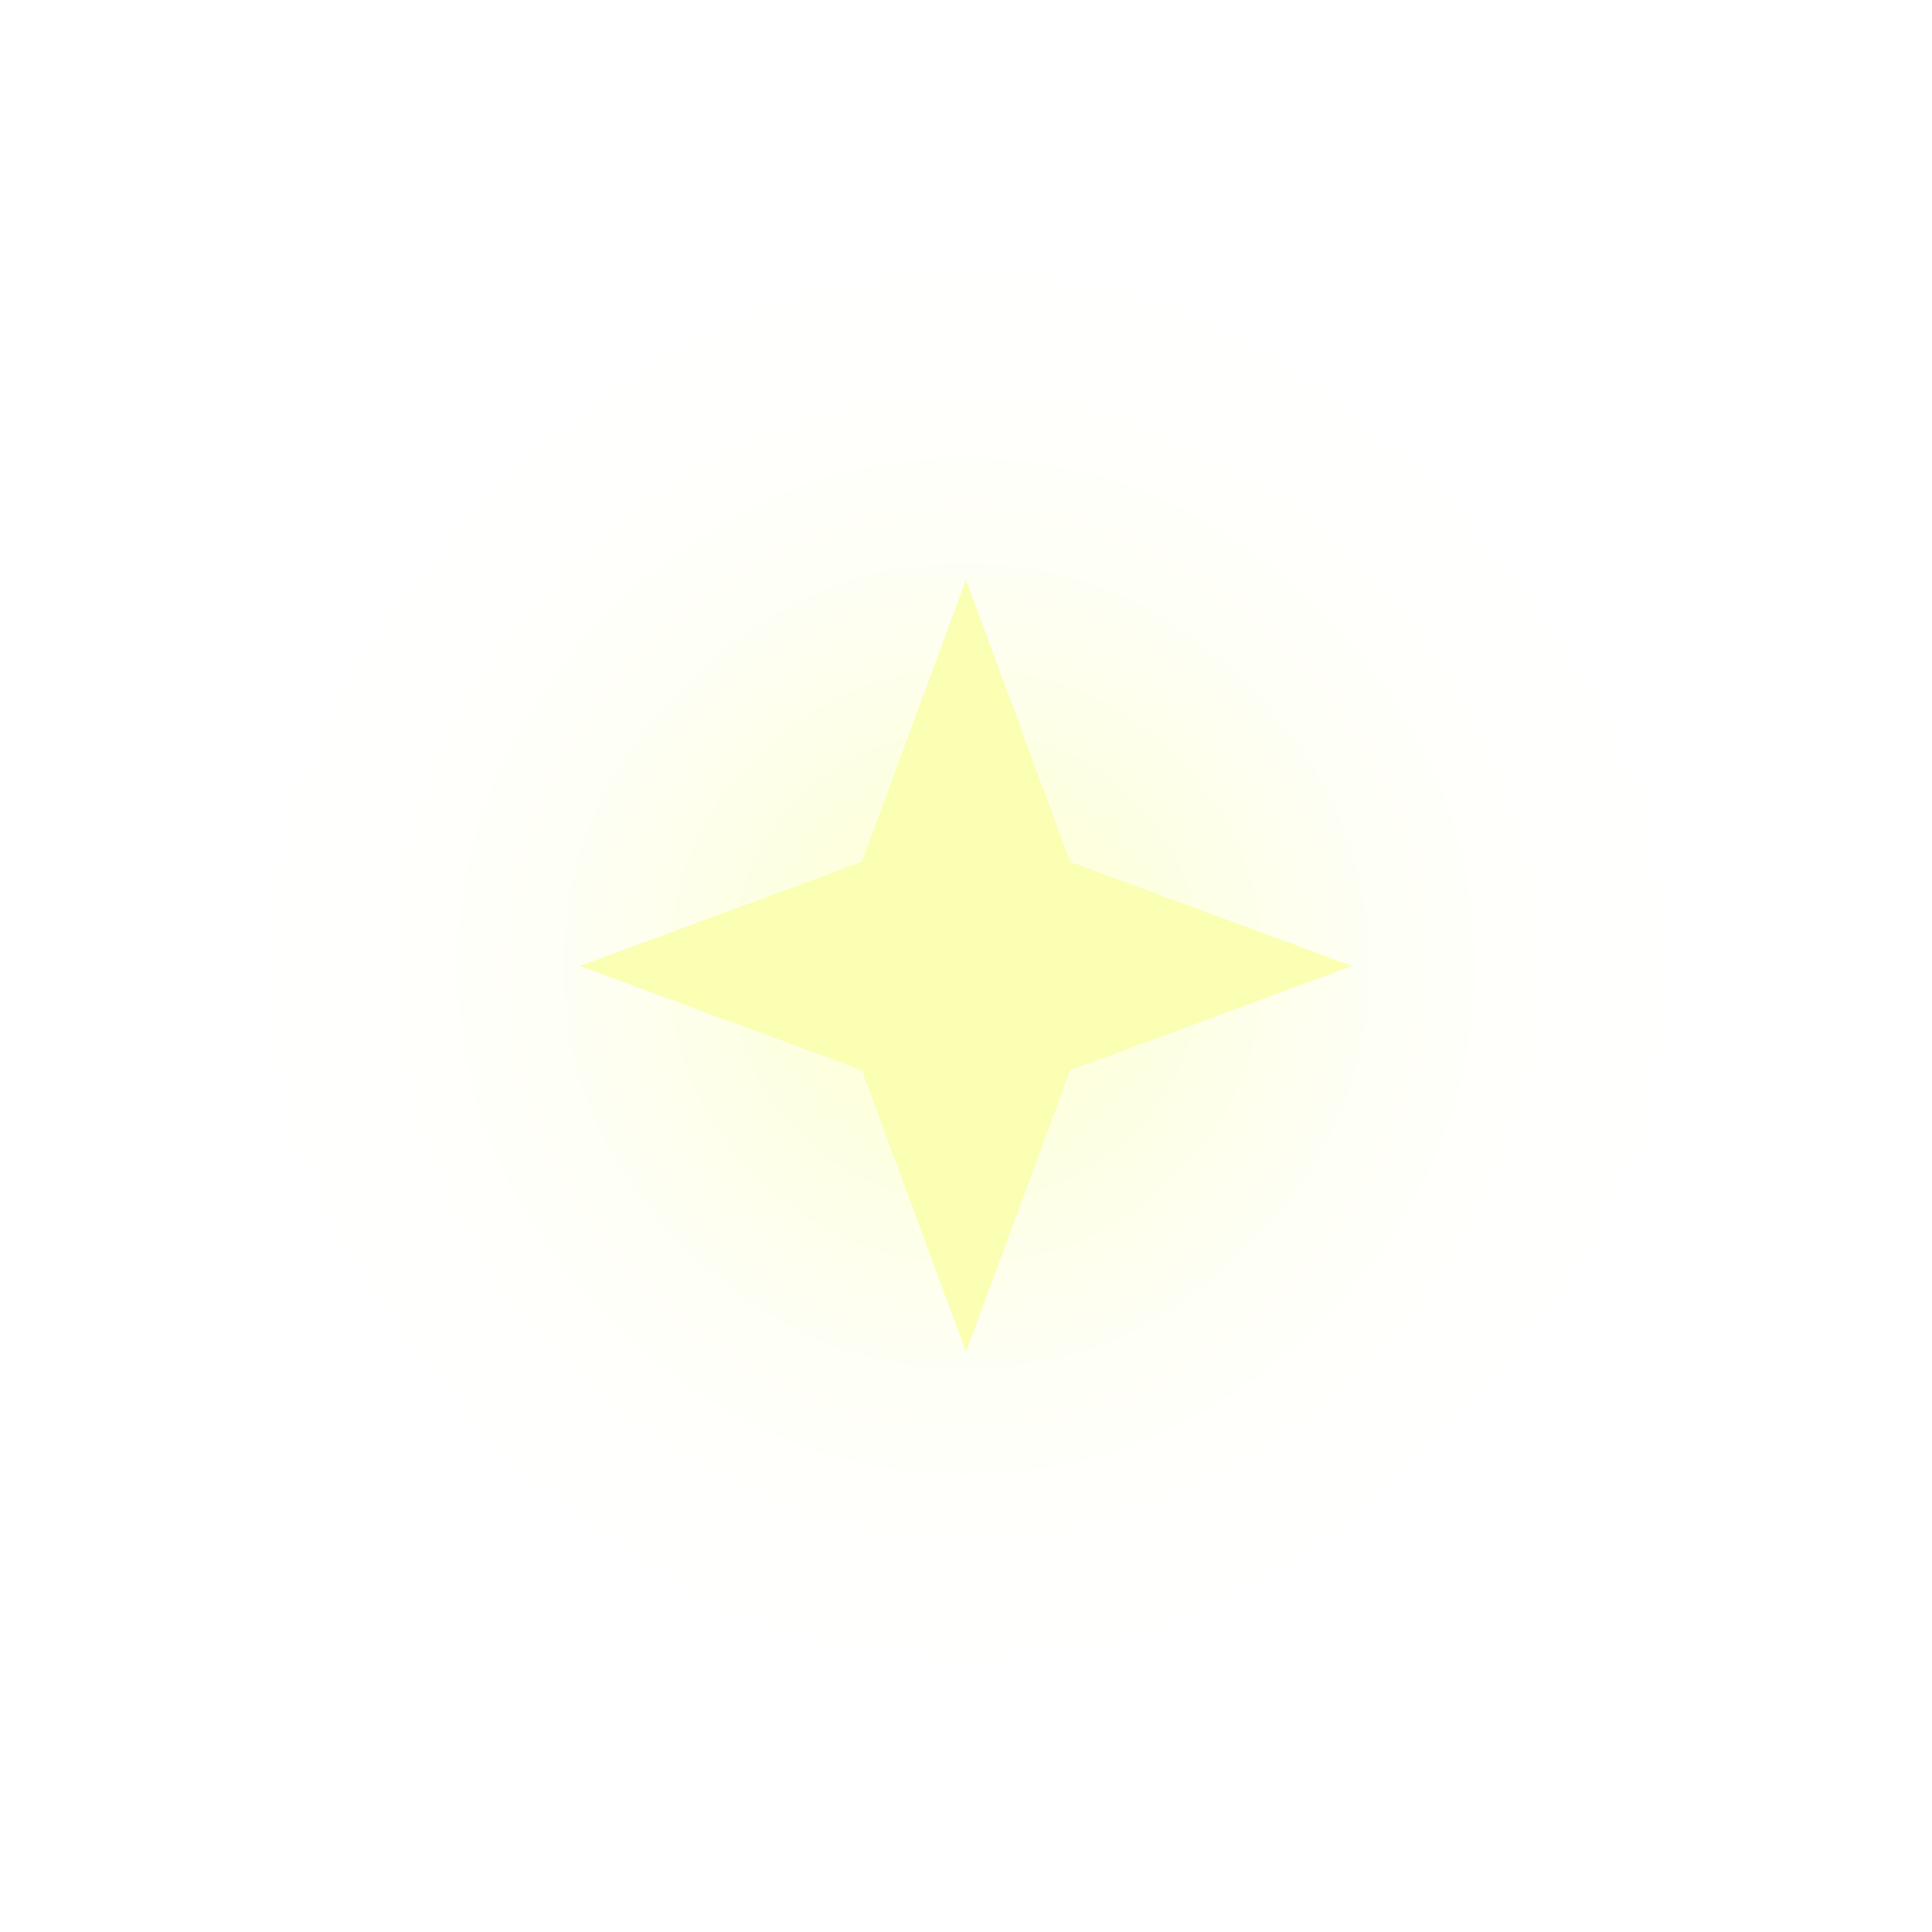
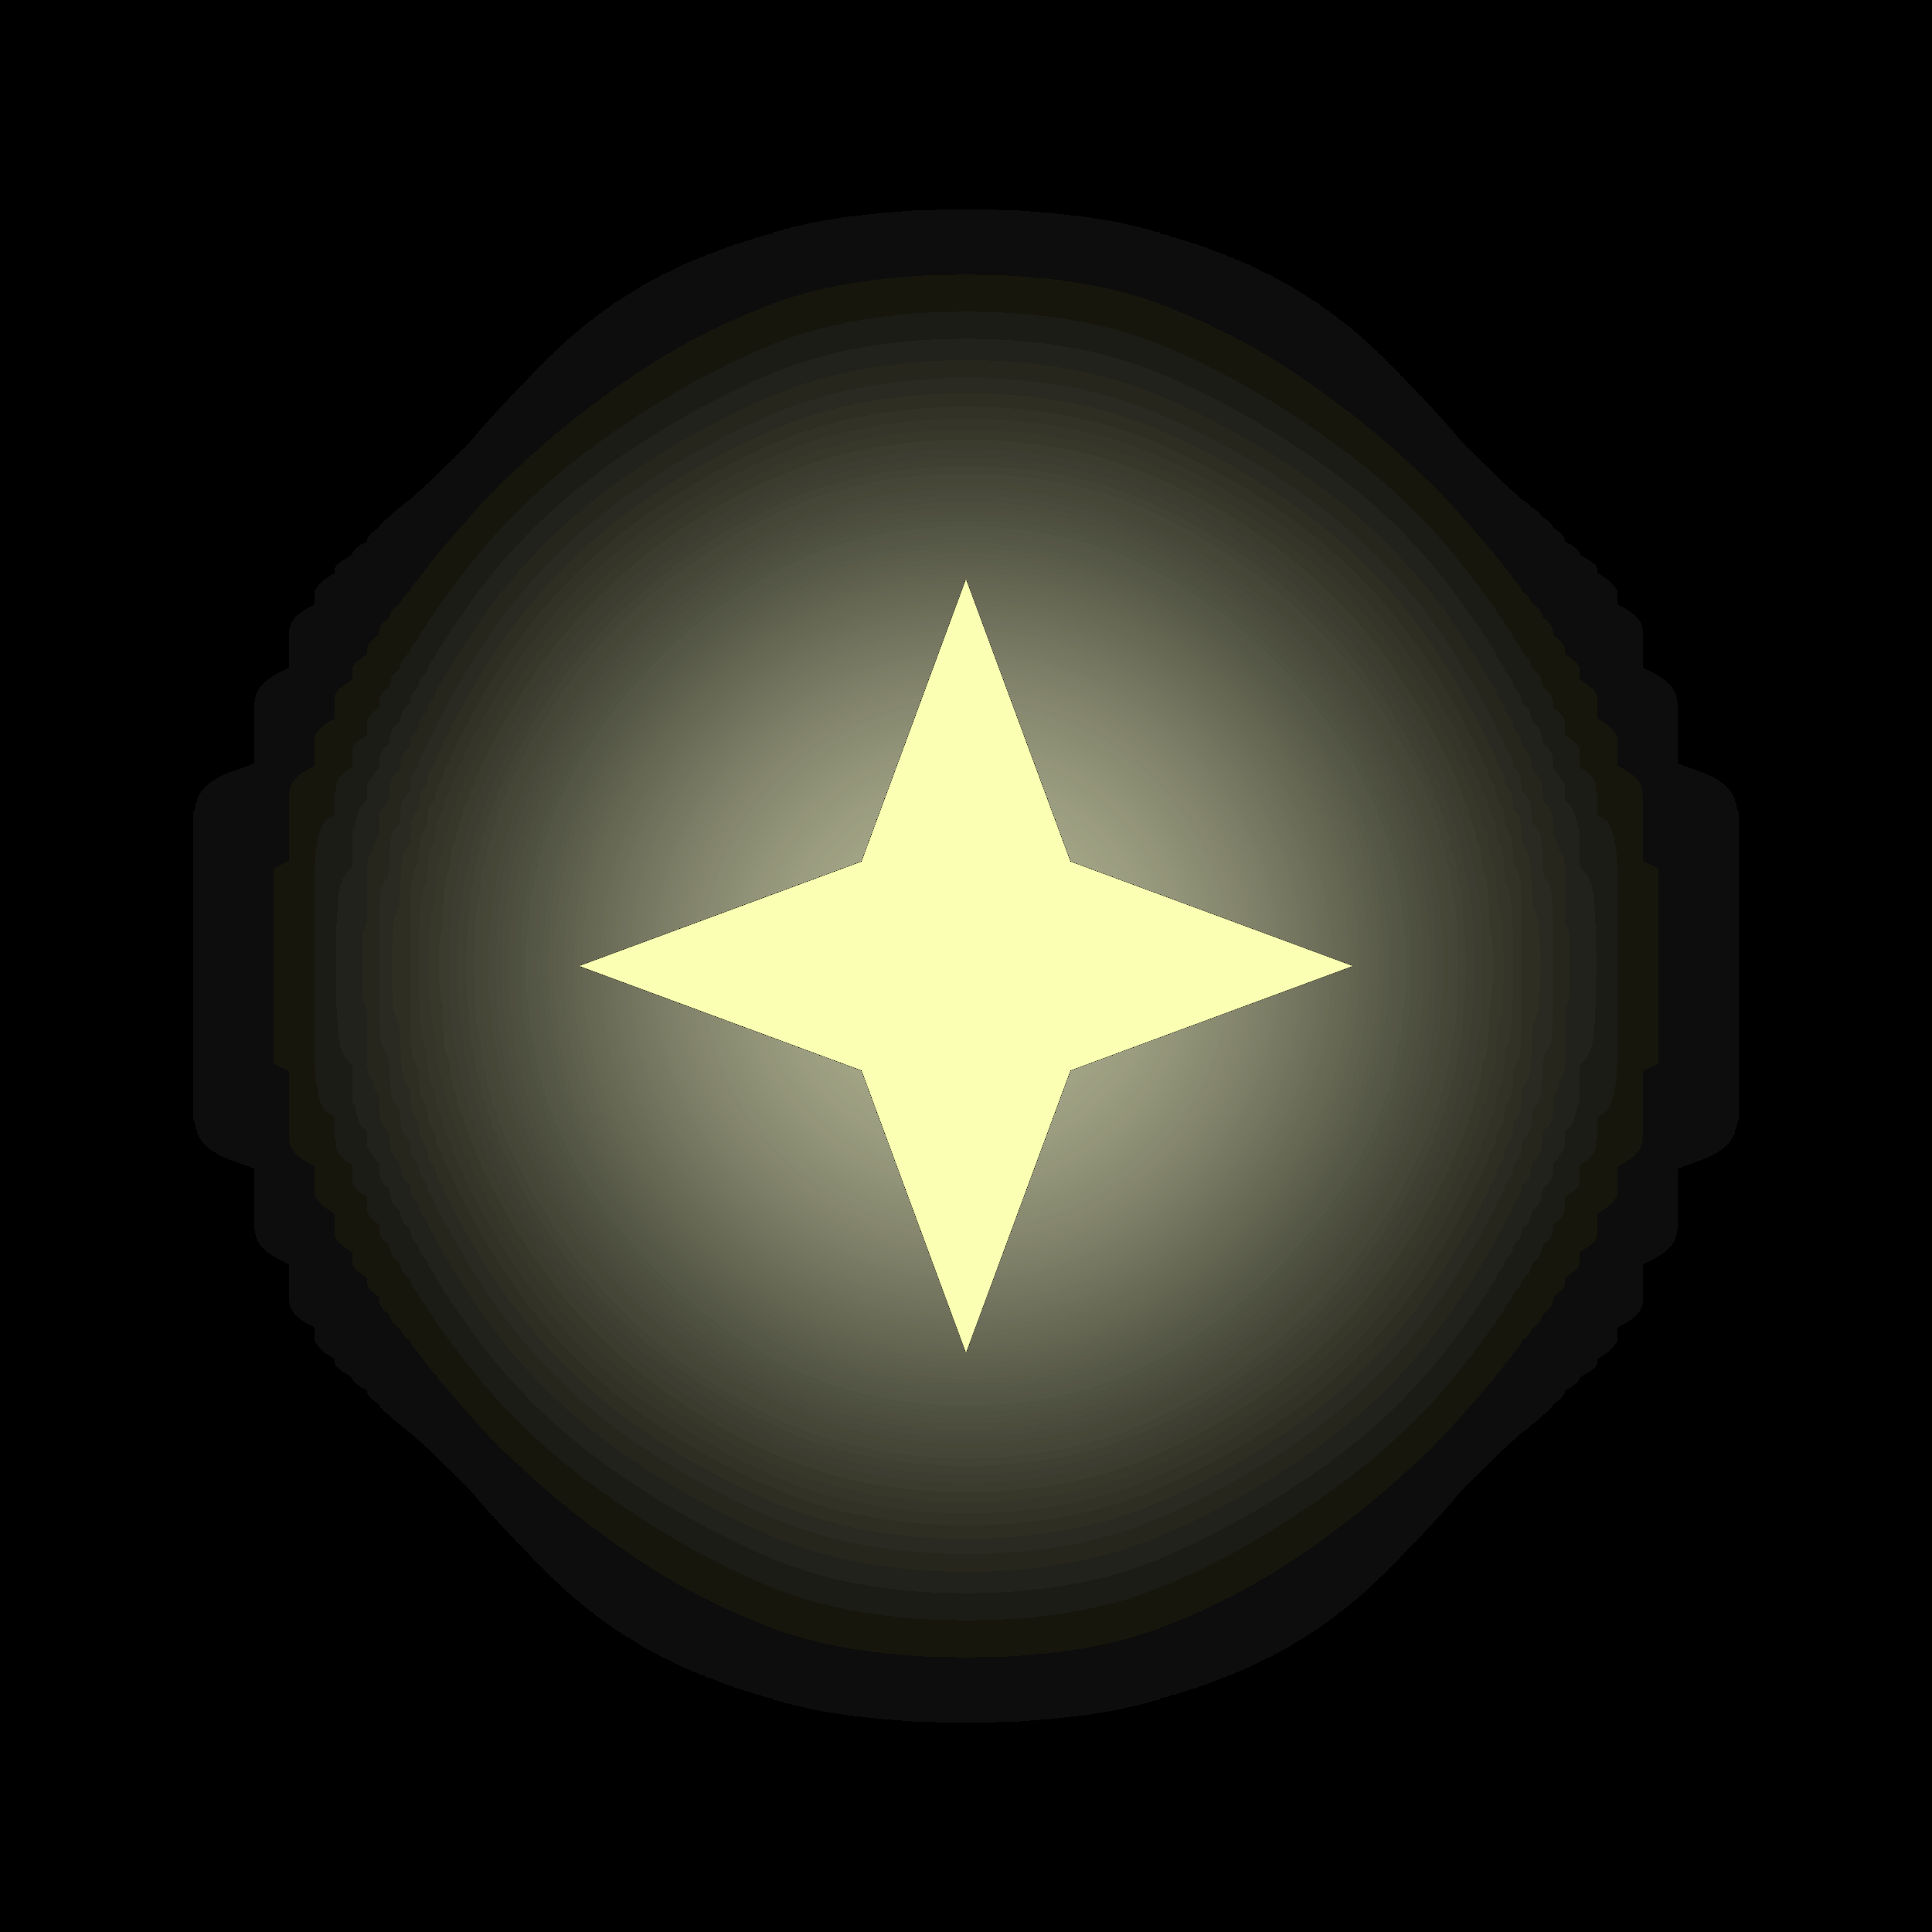
<svg xmlns="http://www.w3.org/2000/svg" width="50" height="50" viewBox="0 0 50 50" fill="none">
  <g filter="url(#filter0_d_351_226)">
    <path d="M25 15L27.701 22.299L35 25L27.701 27.701L25 35L22.299 27.701L15 25L22.299 22.299L25 15Z" fill="#FAFFB3" />
  </g>
  <defs>
-     <filter id="filter0_d_351_226" x="0" y="0" width="50" height="50" filterUnits="userSpaceOnUse" color-interpolation-filters="sRGB">
-       <feFlood flood-opacity="0" result="BackgroundImageFix" />
+     <filter id="filter0_d_351_226" x="0" y="0" width="50" height="50" filterUnits="userSpaceOnUse" colorInterpolationFilters="sRGB">
+       <feFlood floodOpacity="0" result="BackgroundImageFix" />
      <feColorMatrix in="SourceAlpha" type="matrix" values="0 0 0 0 0 0 0 0 0 0 0 0 0 0 0 0 0 0 127 0" result="hardAlpha" />
      <feOffset />
      <feGaussianBlur stdDeviation="7.5" />
      <feComposite in2="hardAlpha" operator="out" />
      <feColorMatrix type="matrix" values="0 0 0 0 0.976 0 0 0 0 1 0 0 0 0 0.642 0 0 0 1 0" />
      <feBlend mode="normal" in2="BackgroundImageFix" result="effect1_dropShadow_351_226" />
      <feBlend mode="normal" in="SourceGraphic" in2="effect1_dropShadow_351_226" result="shape" />
    </filter>
  </defs>
</svg>
